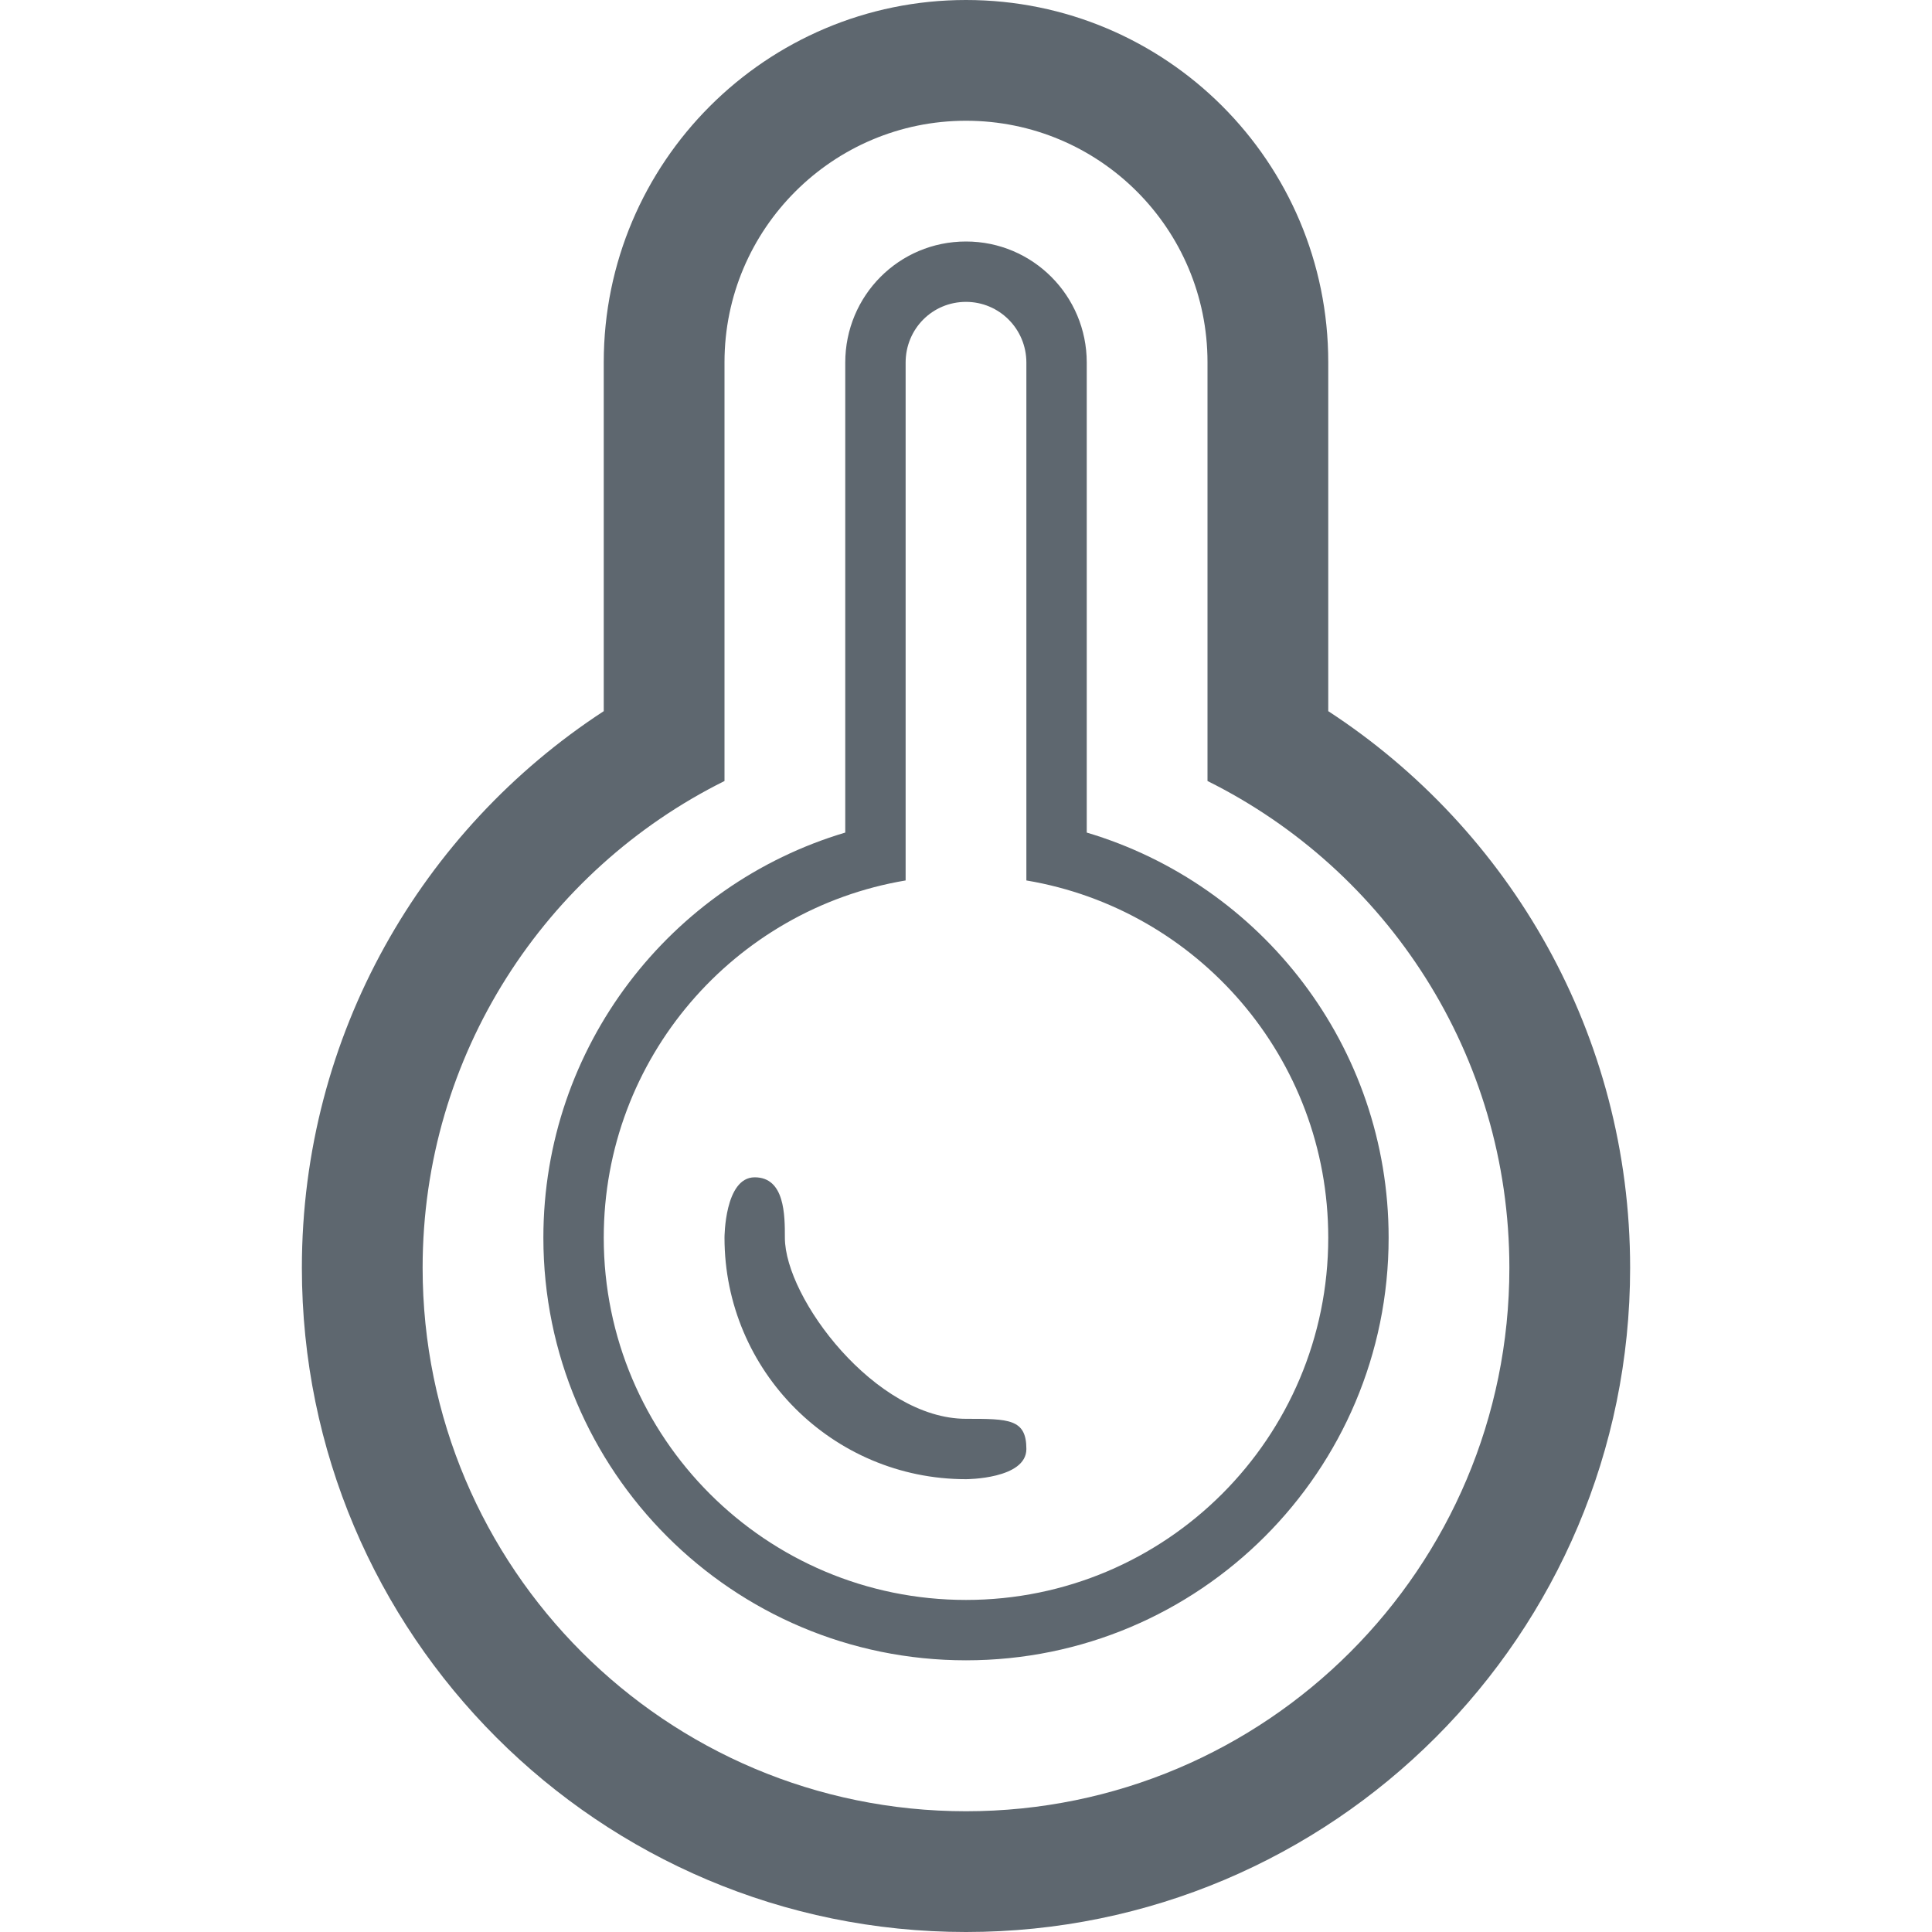
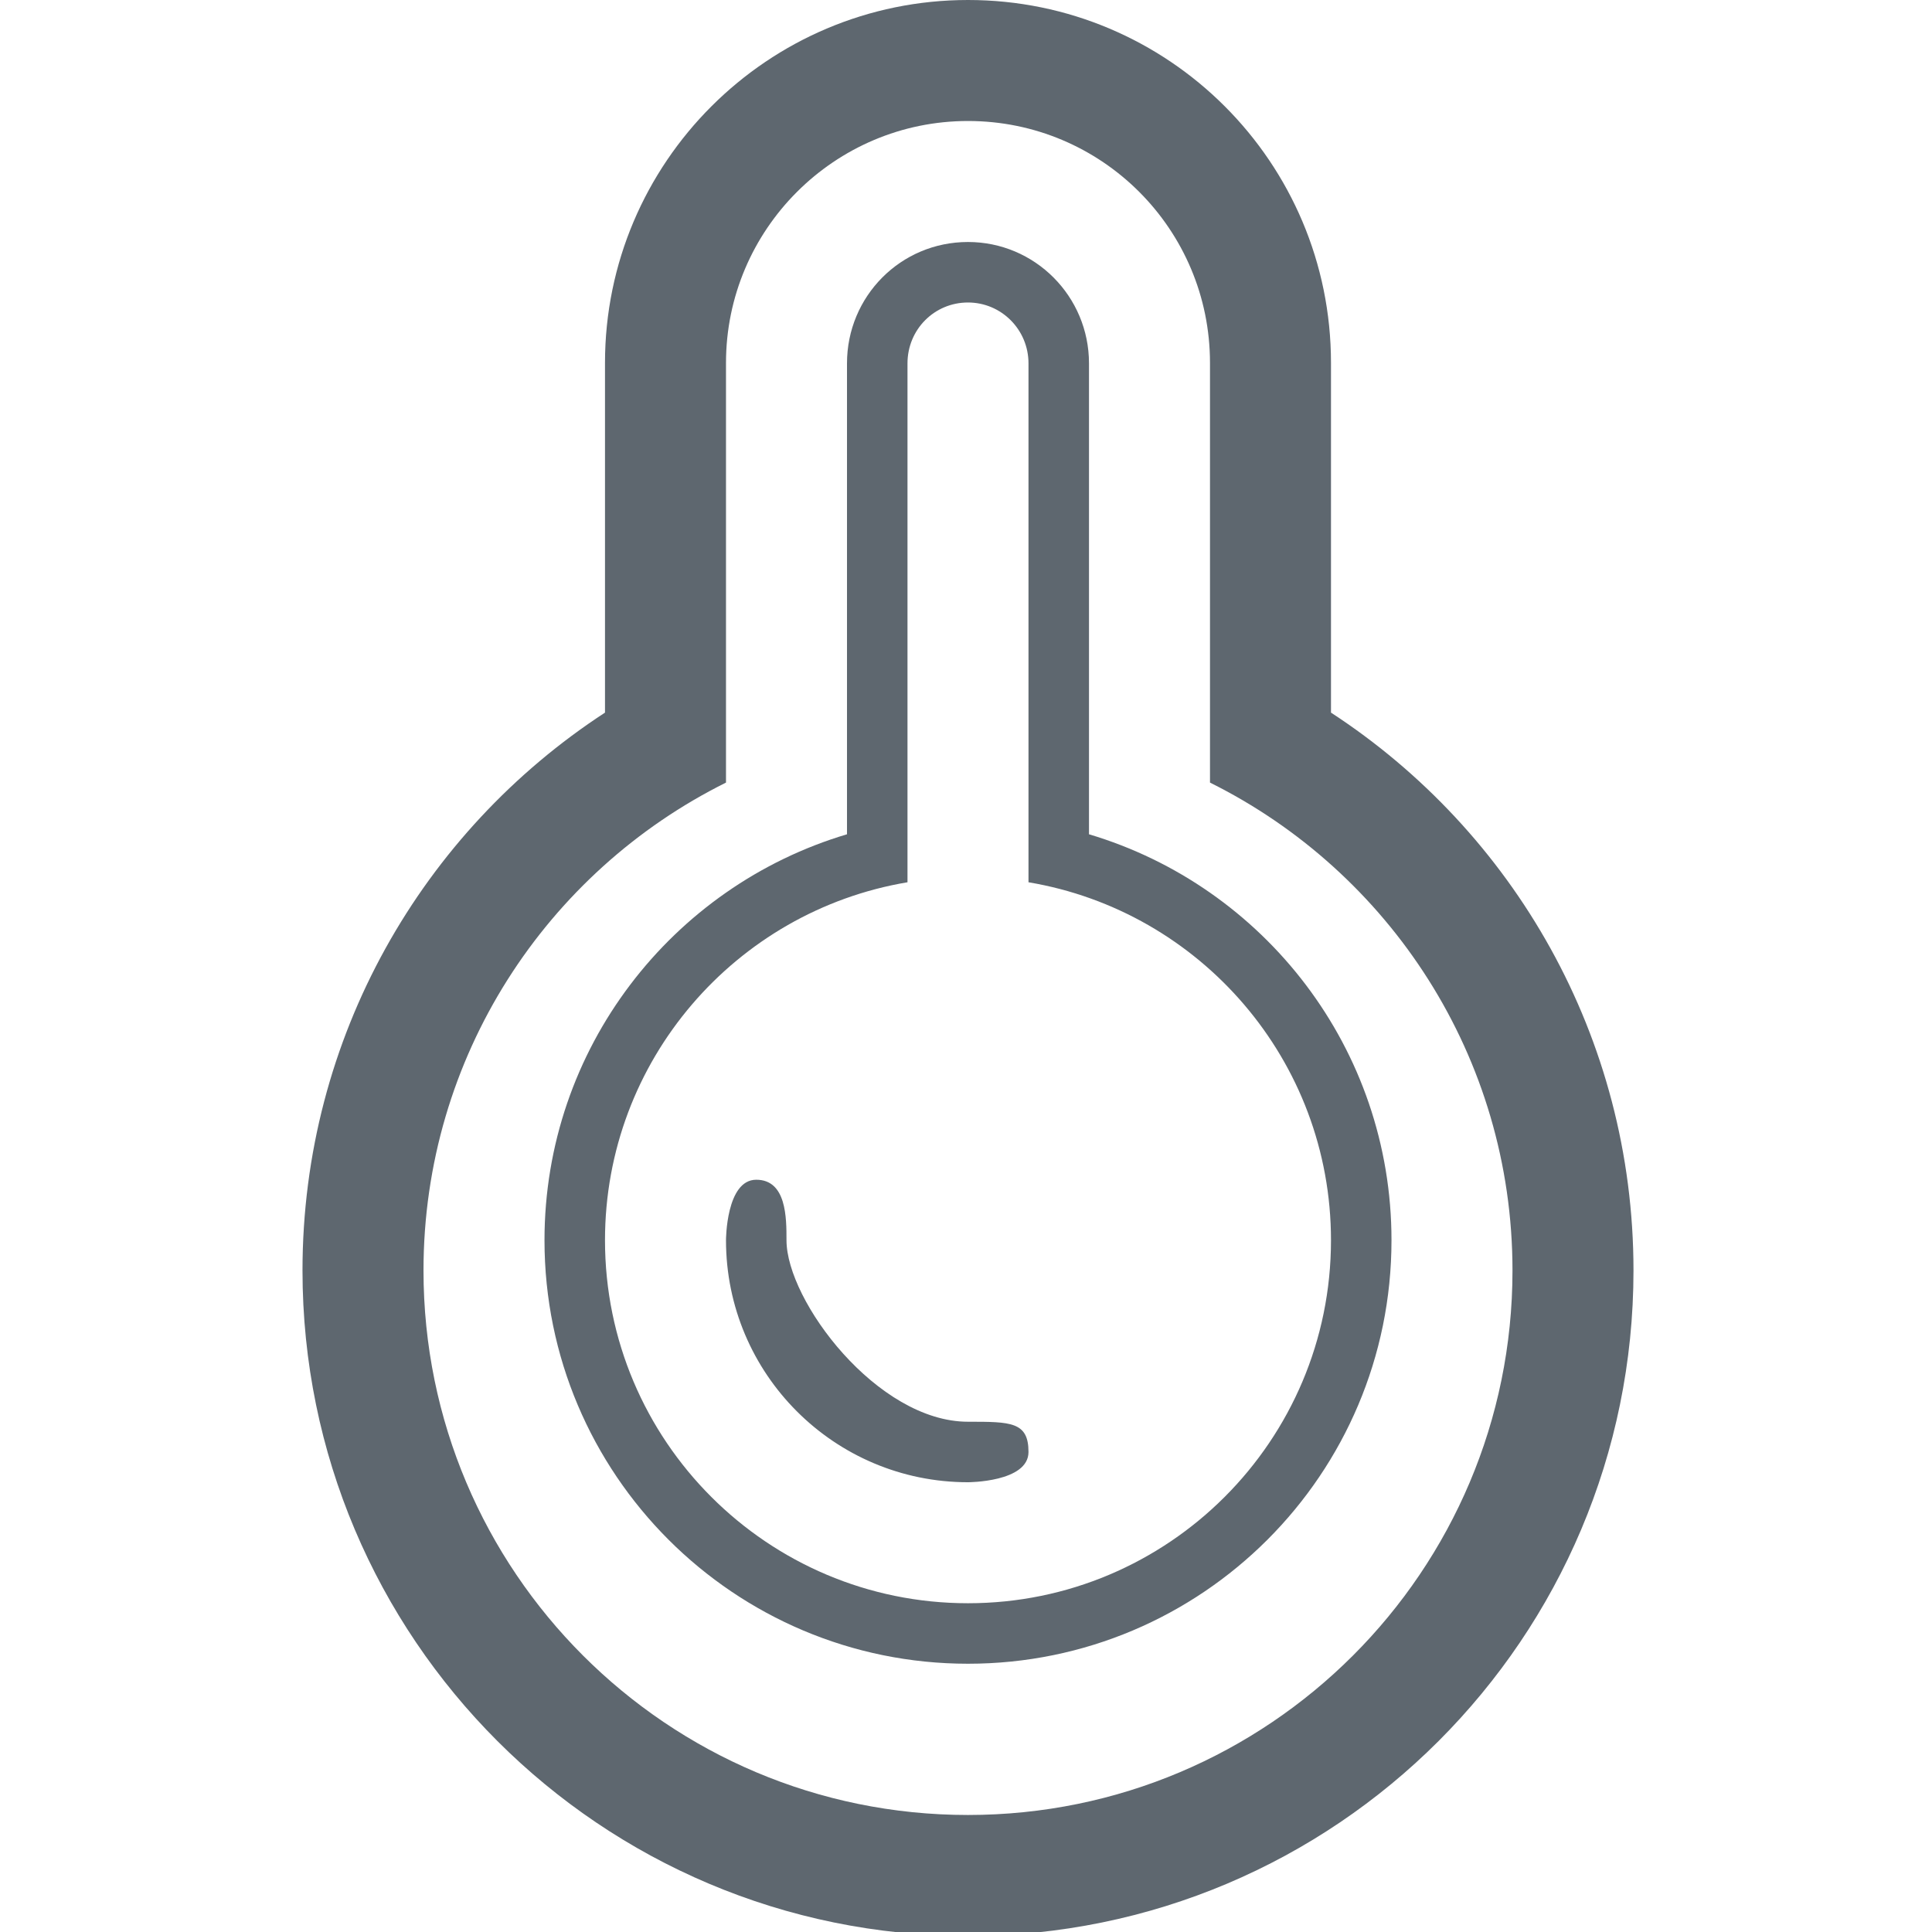
- <svg xmlns="http://www.w3.org/2000/svg" width="32px" height="32px" viewBox="0 0 32 32" version="1.1">
+ <svg xmlns="http://www.w3.org/2000/svg" width="1792px" height="1792px" viewBox="0 0 1792 1792" version="1.1">
  <defs />
  <g id="icons" stroke="none" stroke-width="1" fill="none" fill-rule="evenodd">
    <g id="fa-iot-temperature" fill="#5E676F">
-       <path d="M10,11.779 C6.99,13.742 5,17.138 5,21 C5,27.075 9.925,32 16,32 C22.075,32 27,27.075 27,21 C27,17.138 25.01,13.742 22,11.779 L22,5.999 C22,2.682 19.314,0 16,0 C12.693,0 10,2.686 10,5.999 L10,11.779 L10,11.779 L10,11.779 Z M20,12.936 C22.963,14.408 25,17.466 25,21 C25,25.971 20.971,30 16,30 C11.029,30 7,25.971 7,21 C7,17.466 9.037,14.408 12,12.936 L12,5.999 C12,3.793 13.795,2 16,2 C18.211,2 20,3.788 20,5.999 L20,12.936 L20,12.936 L20,12.936 Z M14,13.79 C11.109,14.65 9,17.329 9,20.5 C9,24.366 12.134,27.5 16,27.5 C19.866,27.5 23,24.366 23,20.5 C23,17.329 20.891,14.65 18,13.79 L18,6.006 C18,4.897 17.105,4 16,4 C14.888,4 14,4.898 14,6.006 L14,13.79 L14,13.79 L14,13.79 Z M17,14.583 C19.838,15.059 22,17.527 22,20.5 C22,23.814 19.314,26.5 16,26.5 C12.686,26.5 10,23.814 10,20.5 C10,17.527 12.162,15.059 15,14.583 L15,6.006 C15,5.446 15.444,5 16,5 C16.552,5 17,5.449 17,6.006 L17,14.583 L17,14.583 L17,14.583 Z M17,24 C17,24.5 16,24.5 16,24.5 C13.791,24.5 12,22.709 12,20.5 C12,20.5 12,19.5 12.5,19.5 C13,19.5 13,20.128 13,20.5 C13,21.5 14.5,23.5 16,23.5 C16.708,23.5 17,23.5 17,24 L17,24 Z" />
+       <path d="M561.155,660.98 C392.235,771.118 280.577,961.732 280.577,1178.425 C280.577,1519.334 556.939,1795.695 897.848,1795.695 C1238.756,1795.695 1515.118,1519.334 1515.118,1178.425 C1515.118,961.732 1403.46,771.118 1234.54,660.98 L1234.54,336.619 C1234.54,150.498 1083.798,0 897.848,0 C712.276,0 561.155,150.709 561.155,336.619 L561.155,660.98 L561.155,660.98 L561.155,660.98 Z M1122.309,725.883 C1288.604,808.524 1402.887,980.128 1402.887,1178.425 C1402.887,1457.35 1176.773,1683.464 897.848,1683.464 C618.922,1683.464 392.808,1457.35 392.808,1178.425 C392.808,980.128 507.091,808.524 673.386,725.883 L673.386,336.619 C673.386,212.848 774.103,112.231 897.848,112.231 C1021.904,112.231 1122.309,212.571 1122.309,336.619 L1122.309,725.883 L1122.309,725.883 L1122.309,725.883 Z M785.617,773.826 C623.359,822.116 505.039,972.424 505.039,1150.367 C505.039,1367.309 680.906,1543.175 897.848,1543.175 C1114.79,1543.175 1290.656,1367.309 1290.656,1150.367 C1290.656,972.424 1172.336,822.116 1010.078,773.826 L1010.078,337.022 C1010.078,274.801 959.831,224.462 897.848,224.462 C835.432,224.462 785.617,274.857 785.617,337.022 L785.617,773.826 L785.617,773.826 L785.617,773.826 Z M953.963,818.33 C1113.203,845.045 1234.54,983.536 1234.54,1150.367 C1234.54,1336.317 1083.798,1487.06 897.848,1487.06 C711.897,1487.06 561.155,1336.317 561.155,1150.367 C561.155,983.536 682.492,845.045 841.732,818.33 L841.732,337.022 C841.732,305.628 866.643,280.577 897.848,280.577 C928.826,280.577 953.963,305.779 953.963,337.022 L953.963,818.33 L953.963,818.33 L953.963,818.33 Z M953.963,1346.771 C953.963,1374.829 897.848,1374.829 897.848,1374.829 C773.881,1374.829 673.386,1274.334 673.386,1150.367 C673.386,1150.367 673.386,1094.252 701.443,1094.252 C729.501,1094.252 729.501,1129.48 729.501,1150.367 C729.501,1206.483 813.674,1318.714 897.848,1318.714 C937.566,1318.714 953.963,1318.714 953.963,1346.771 L953.963,1346.771 Z" />
    </g>
  </g>
</svg>
